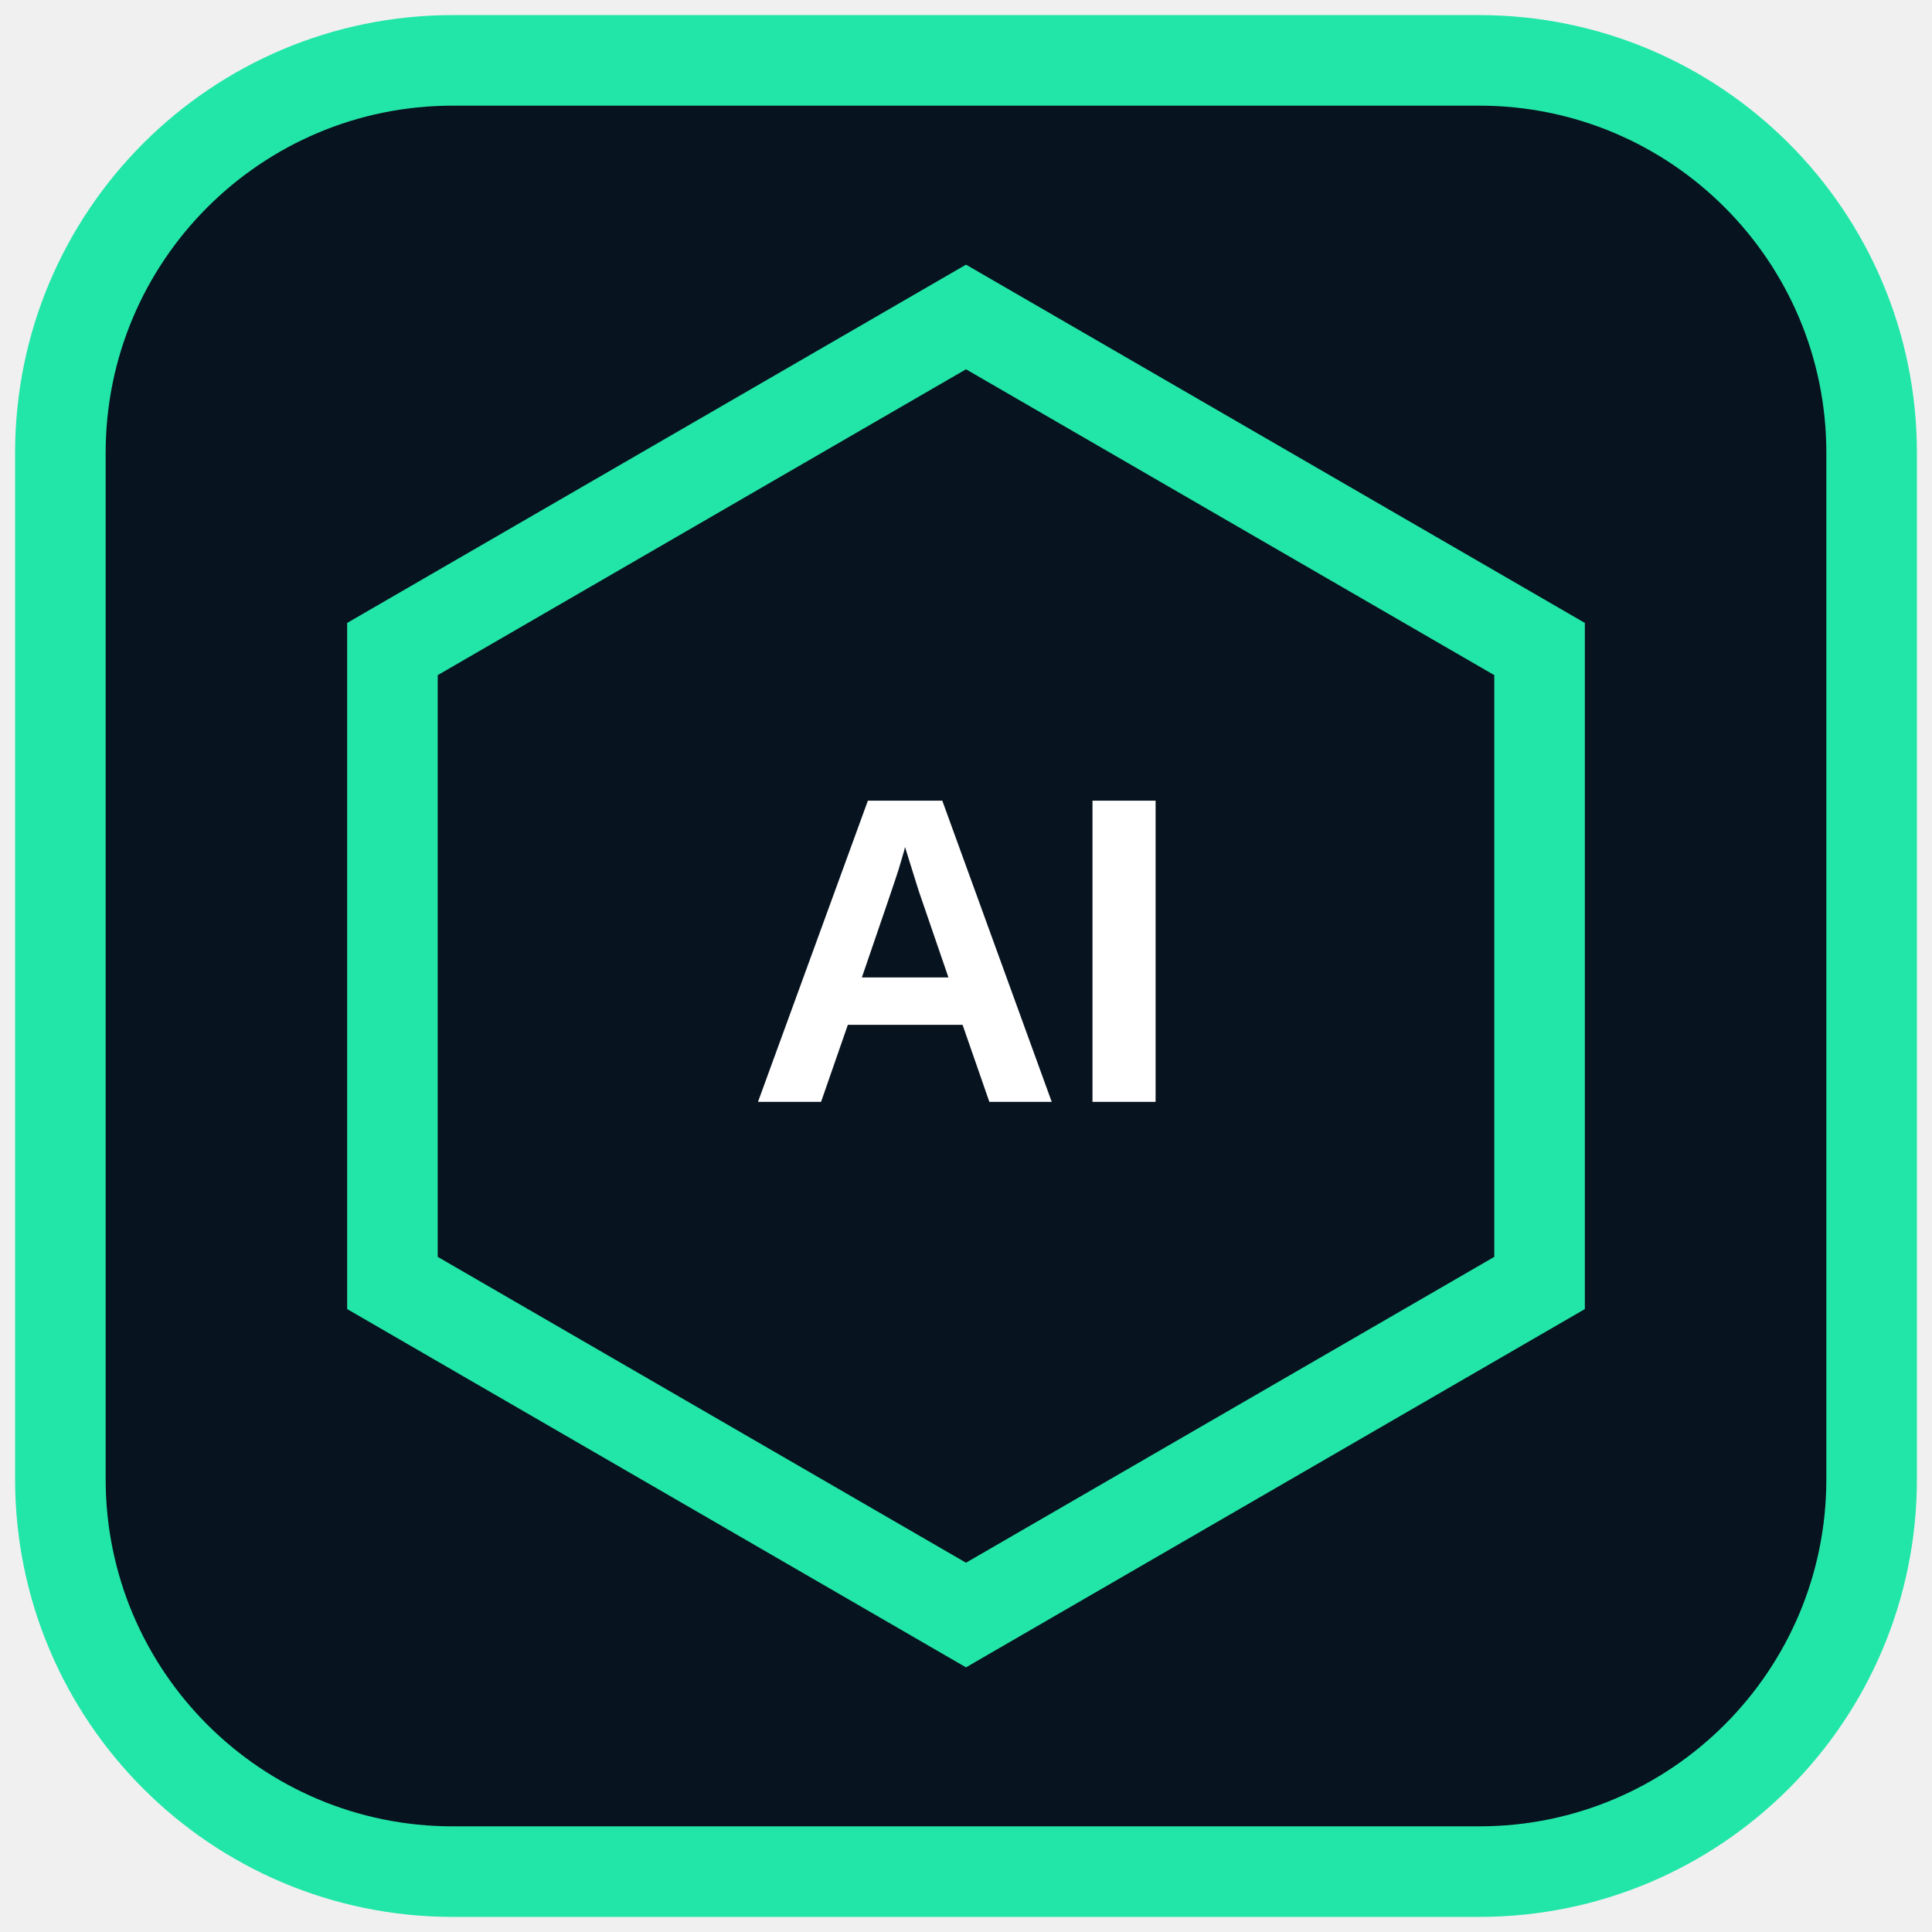
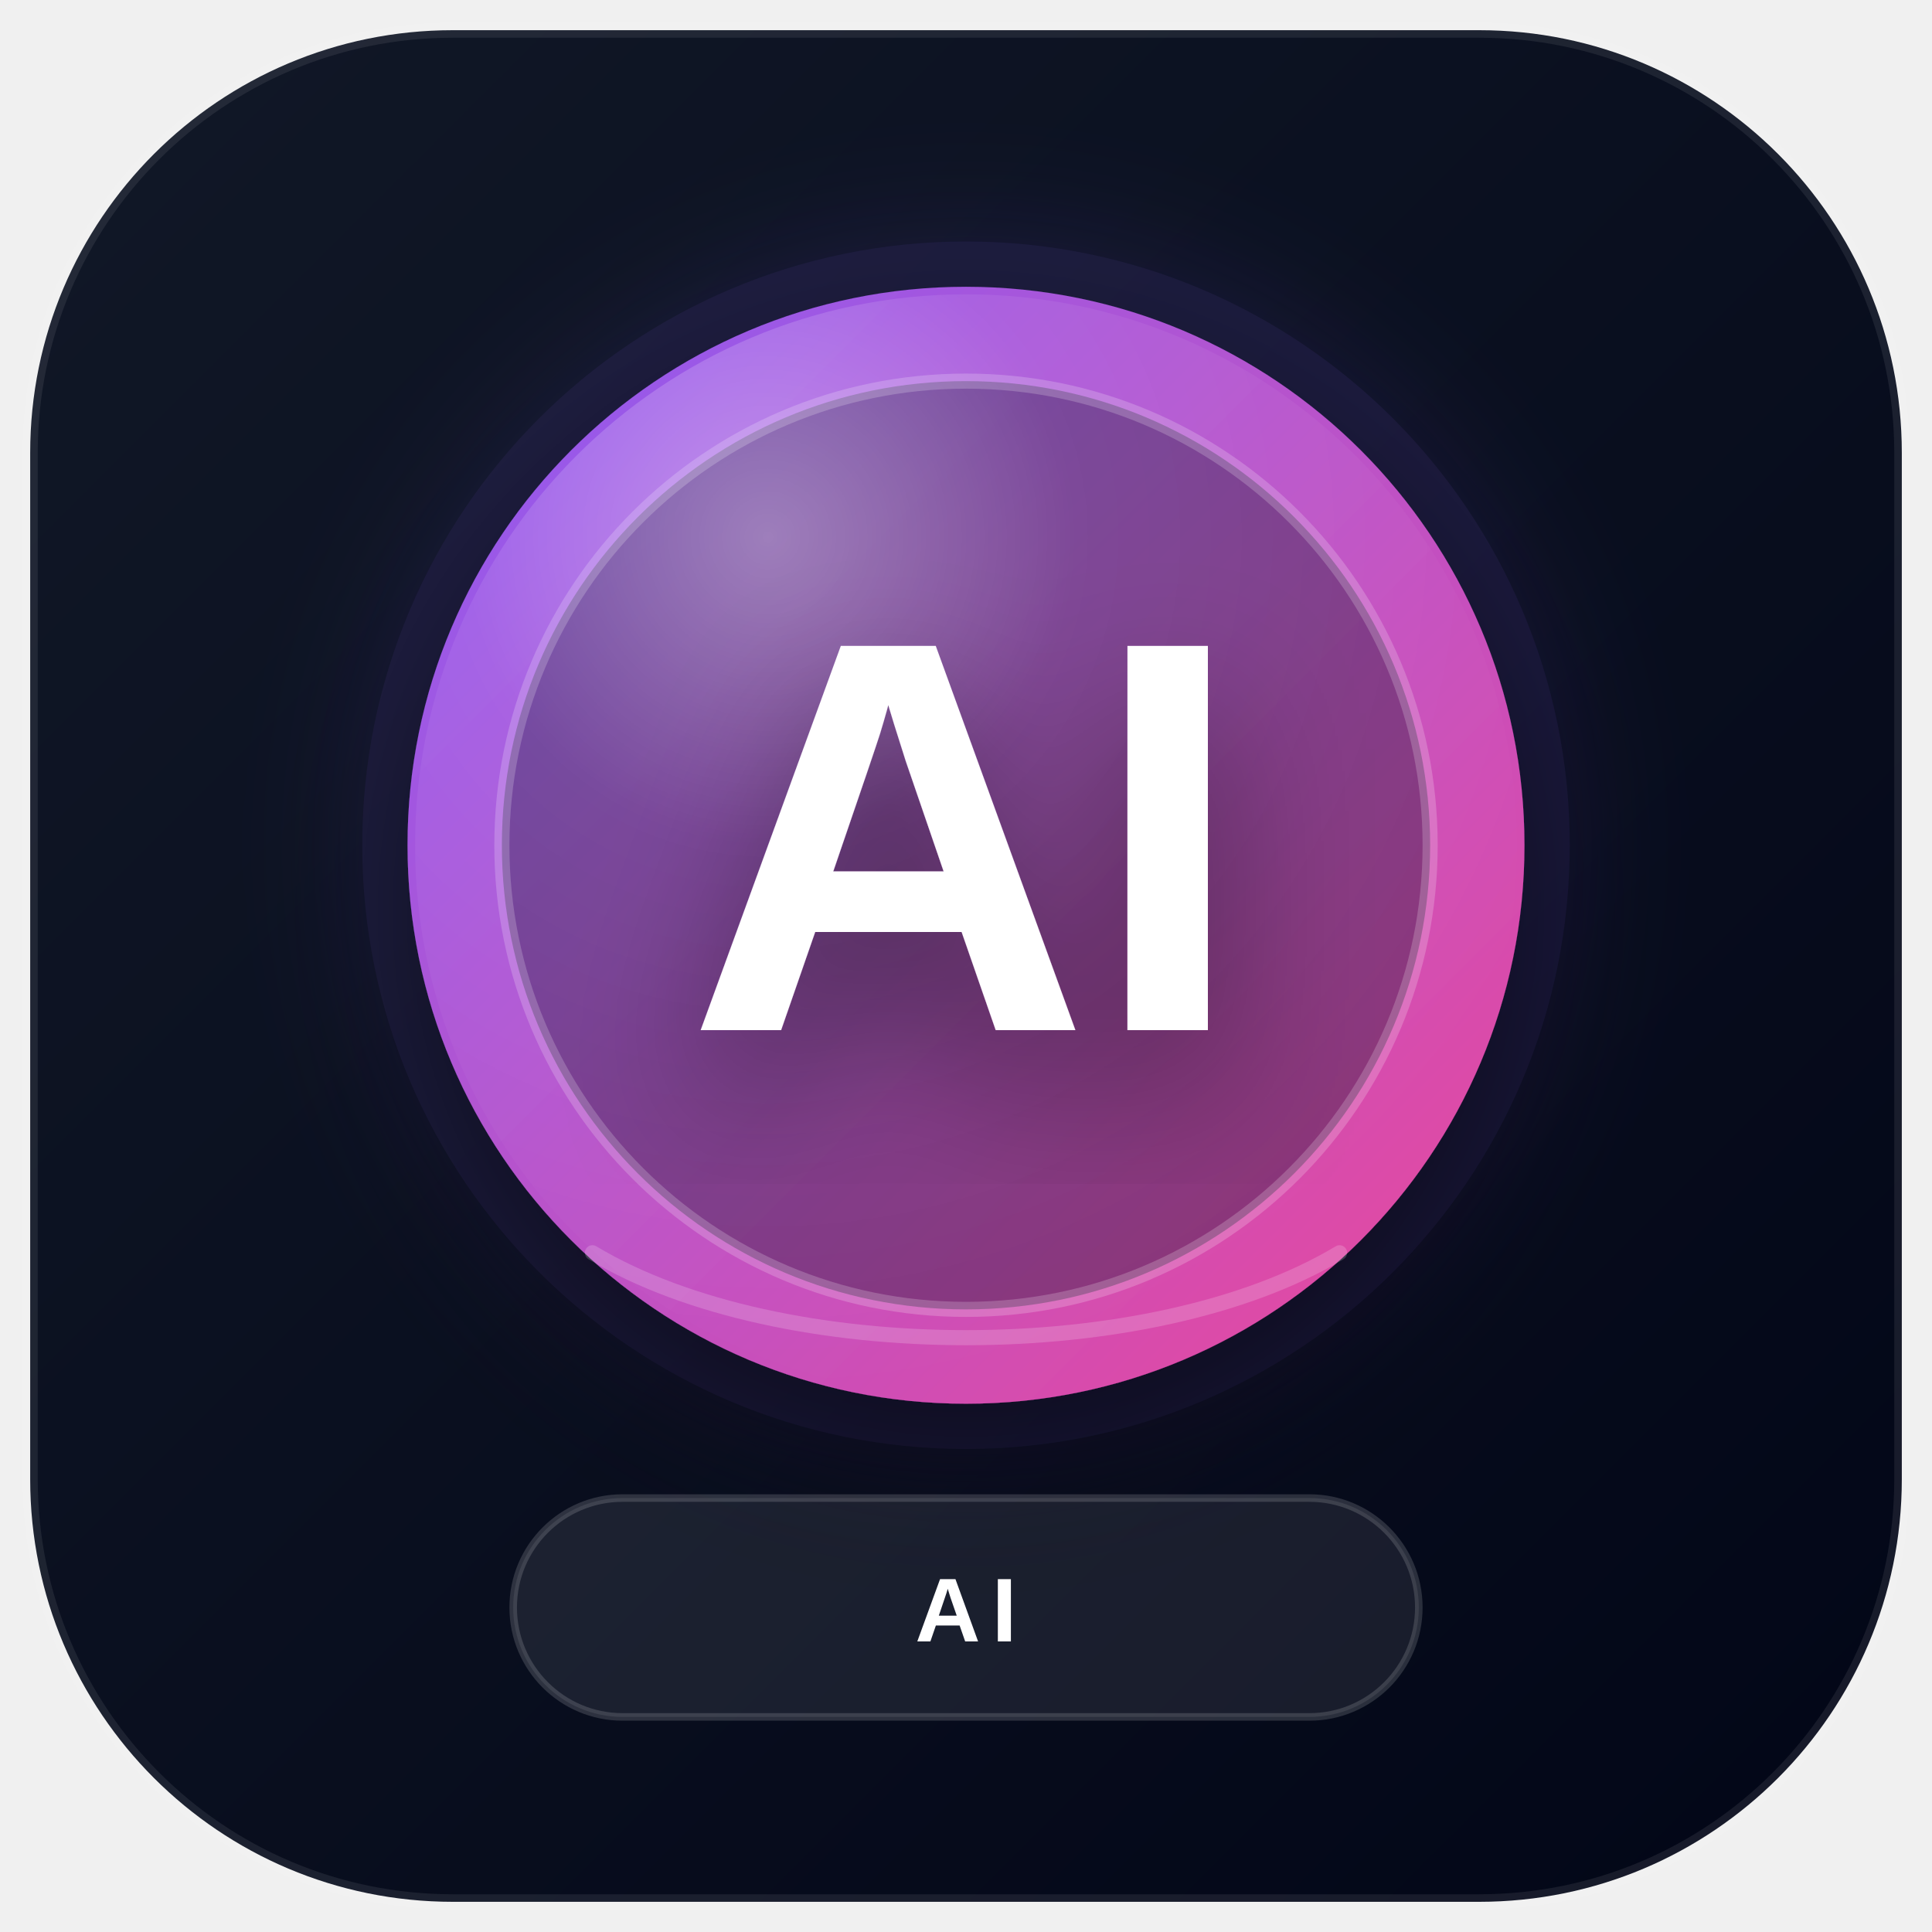
- <svg xmlns="http://www.w3.org/2000/svg" viewBox="0 0 256 256">
-   <rect x="8" y="8" width="240" height="240" rx="52" fill="#07131f" stroke="#22e6a7" stroke-width="12" />
-   <path d="M128 42 204 86v84l-76 44-76-44V86z" fill="none" stroke="#22e6a7" stroke-width="12" />
-   <text x="128" y="146" text-anchor="middle" font-family="Arial, sans-serif" font-size="58" font-weight="700" fill="#ffffff">AI</text>
+ <svg xmlns="http://www.w3.org/2000/svg" viewBox="0 0 512 512" role="img">
+   <defs>
+     <linearGradient id="tile" x1="0" y1="0" x2="1" y2="1">
+       <stop offset="0" stop-color="#111827" />
+       <stop offset="1" stop-color="#020617" />
+     </linearGradient>
+     <linearGradient id="brand" x1="0" y1="0" x2="1" y2="1">
+       <stop offset="0" stop-color="#8B5CF6" />
+       <stop offset="1" stop-color="#EC4899" />
+     </linearGradient>
+     <radialGradient id="shine" cx="32%" cy="22%" r="78%">
+       <stop offset="0" stop-color="#FFFFFF" stop-opacity=".34" />
+       <stop offset=".36" stop-color="#FFFFFF" stop-opacity=".07" />
+       <stop offset="1" stop-color="#FFFFFF" stop-opacity="0" />
+     </radialGradient>
+     <filter id="shadow" x="-40%" y="-40%" width="180%" height="180%">
+       <feDropShadow dx="0" dy="18" stdDeviation="20" flood-color="#000000" flood-opacity=".48" />
+     </filter>
+     <filter id="glow" x="-40%" y="-40%" width="180%" height="180%">
+       <feGaussianBlur stdDeviation="16" result="blur" />
+       <feMerge>
+         <feMergeNode in="blur" />
+         <feMergeNode in="SourceGraphic" />
+       </feMerge>
+     </filter>
+   </defs>
+   <rect x="8" y="8" width="496" height="496" rx="112" fill="url(#tile)" stroke="#FFFFFF" stroke-opacity=".08" stroke-width="4" />
+   <circle cx="256" cy="224" r="160" fill="#8B5CF6" opacity=".14" filter="url(#glow)" />
+   <circle cx="256" cy="224" r="148" fill="url(#brand)" filter="url(#shadow)" />
+   <circle cx="256" cy="224" r="123" fill="#07101F" fill-opacity=".36" stroke="#FFFFFF" stroke-opacity=".20" stroke-width="4" />
+   <circle cx="256" cy="224" r="146" fill="url(#shine)" />
+   <path d="M157 332 C207 362 305 362 355 332" fill="none" stroke="#FFFFFF" stroke-opacity=".18" stroke-width="4" stroke-linecap="round" />
+   <text x="256" y="273" text-anchor="middle" font-family="Arial,Helvetica,sans-serif" font-size="148" font-weight="800" fill="#FFFFFF" filter="url(#shadow)">AI</text>
+   <rect x="136" y="397" width="240" height="58" rx="29" fill="#FFFFFF" fill-opacity=".08" stroke="#FFFFFF" stroke-opacity=".15" stroke-width="2" />
+   <text x="256" y="435" text-anchor="middle" font-family="Arial,Helvetica,sans-serif" font-size="24" font-weight="800" letter-spacing="3" fill="#FFFFFF">AI</text>
</svg>
